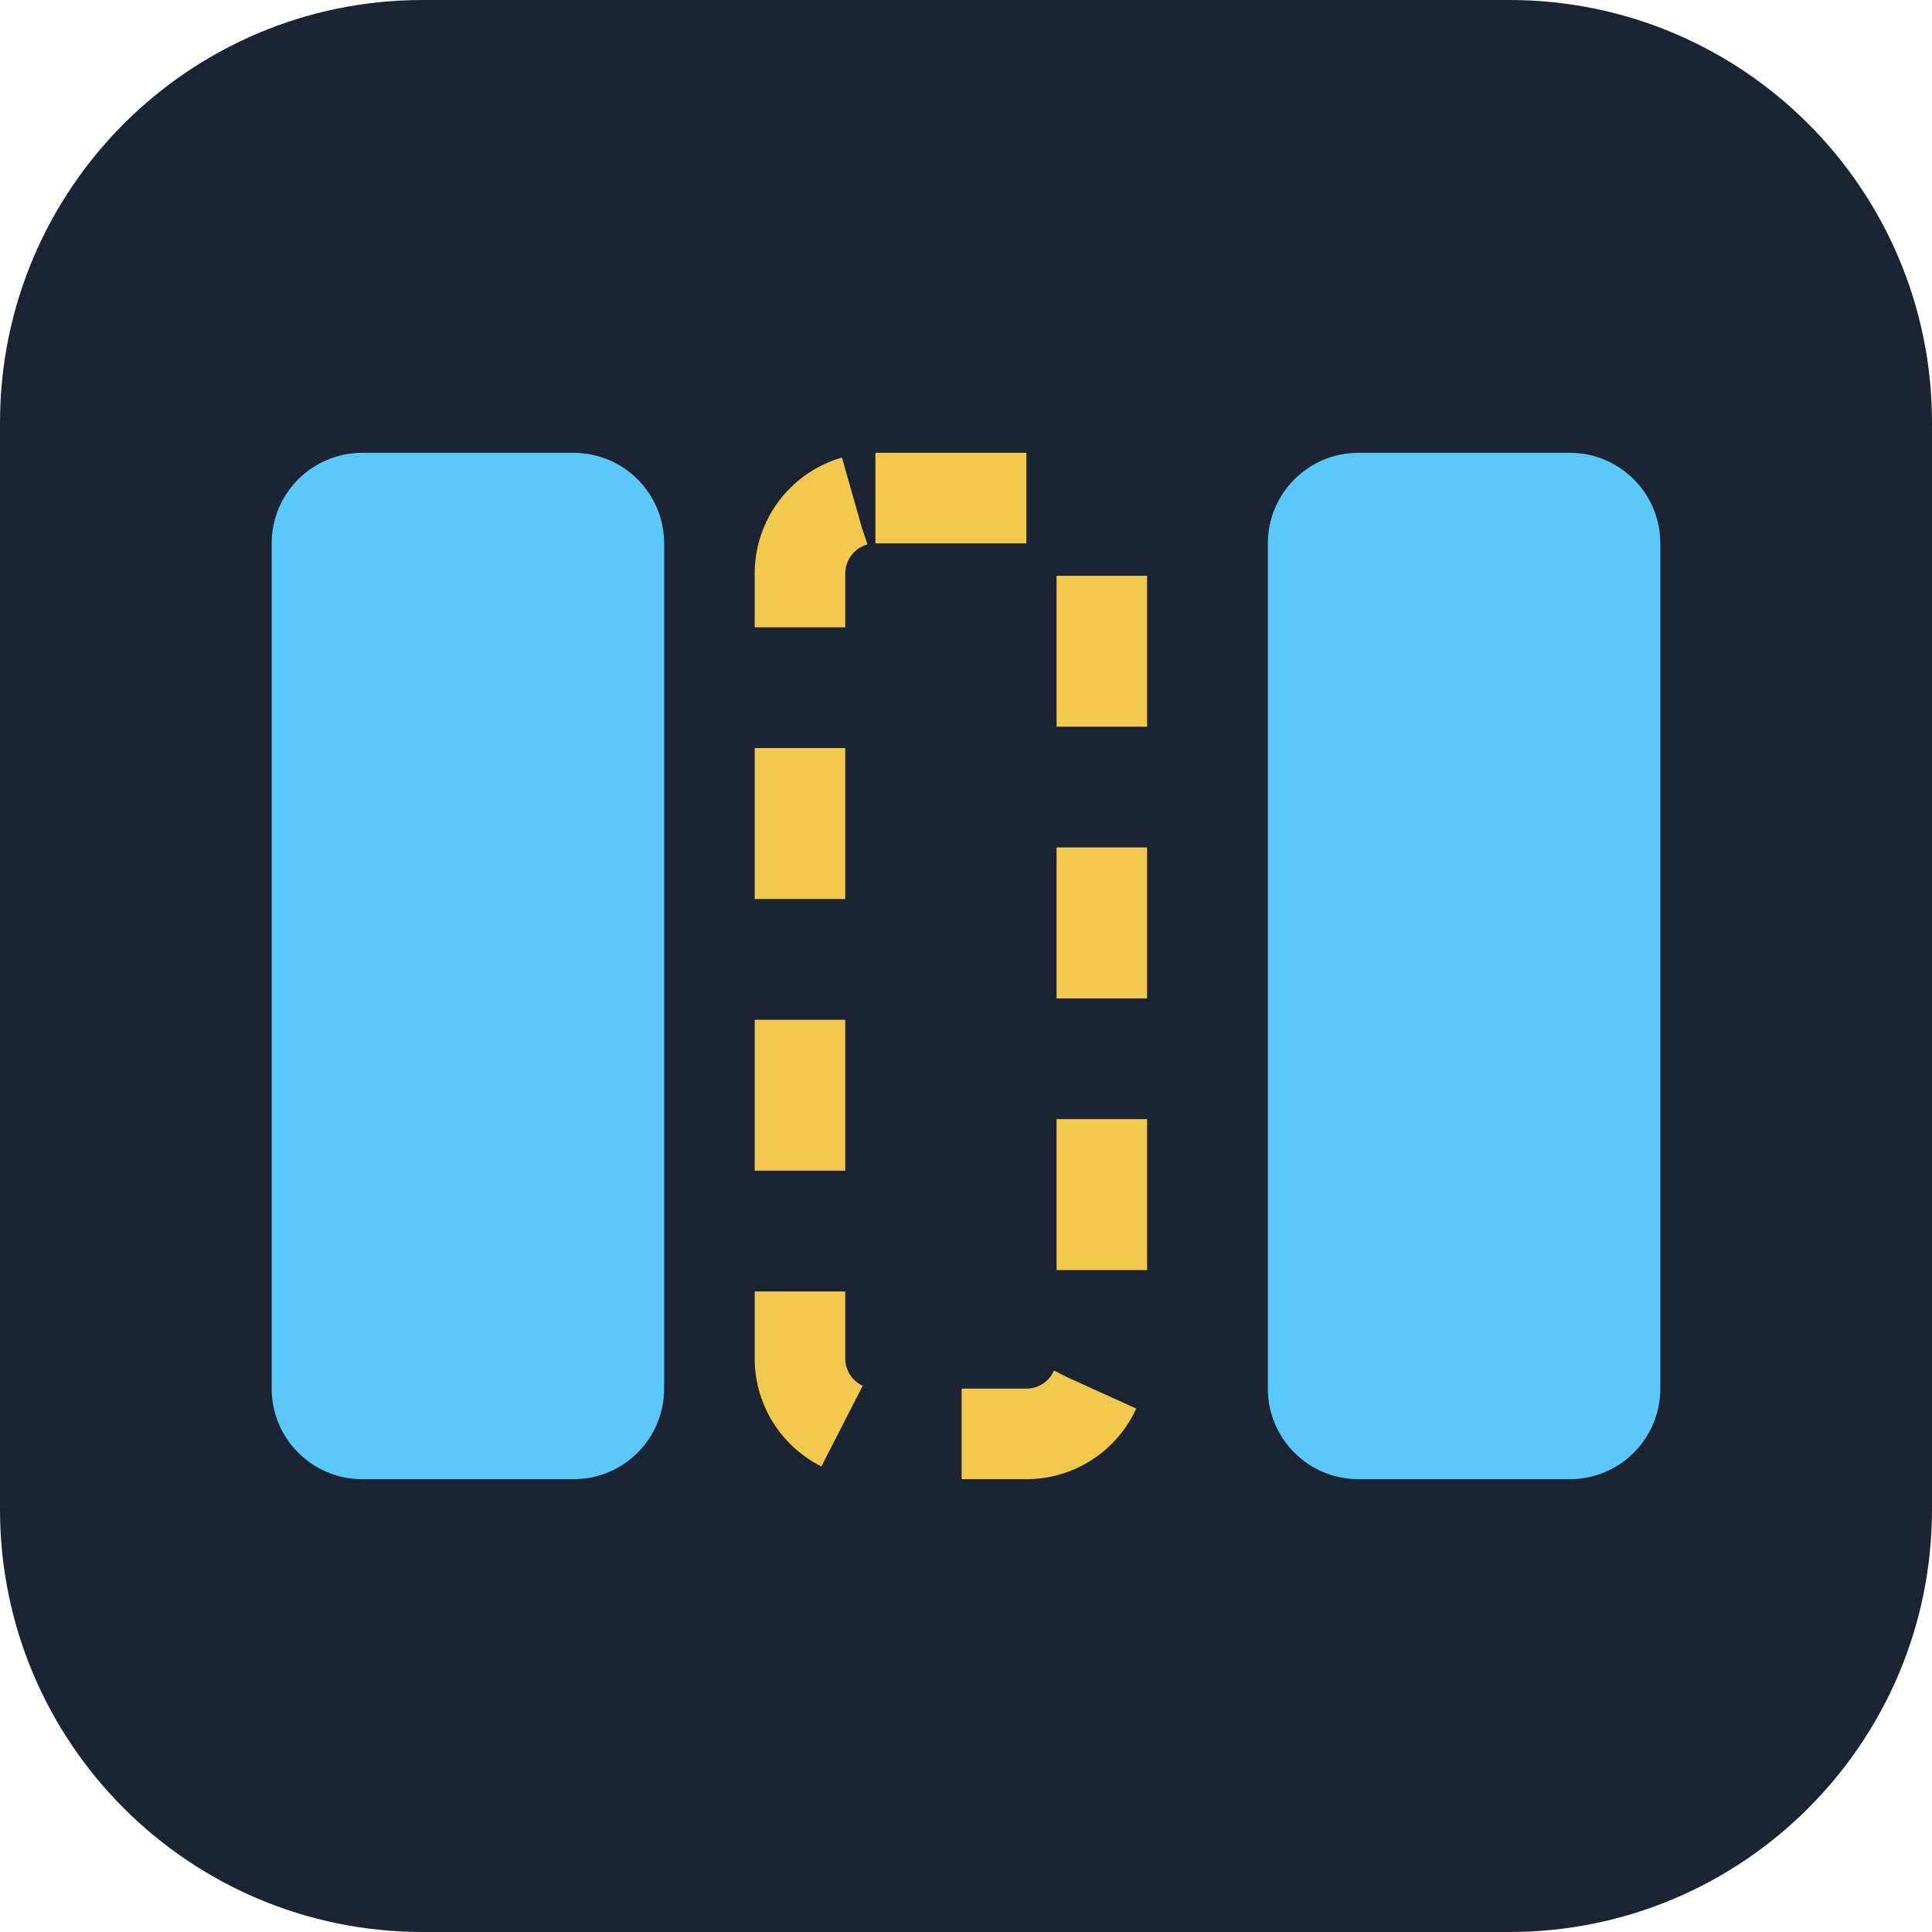
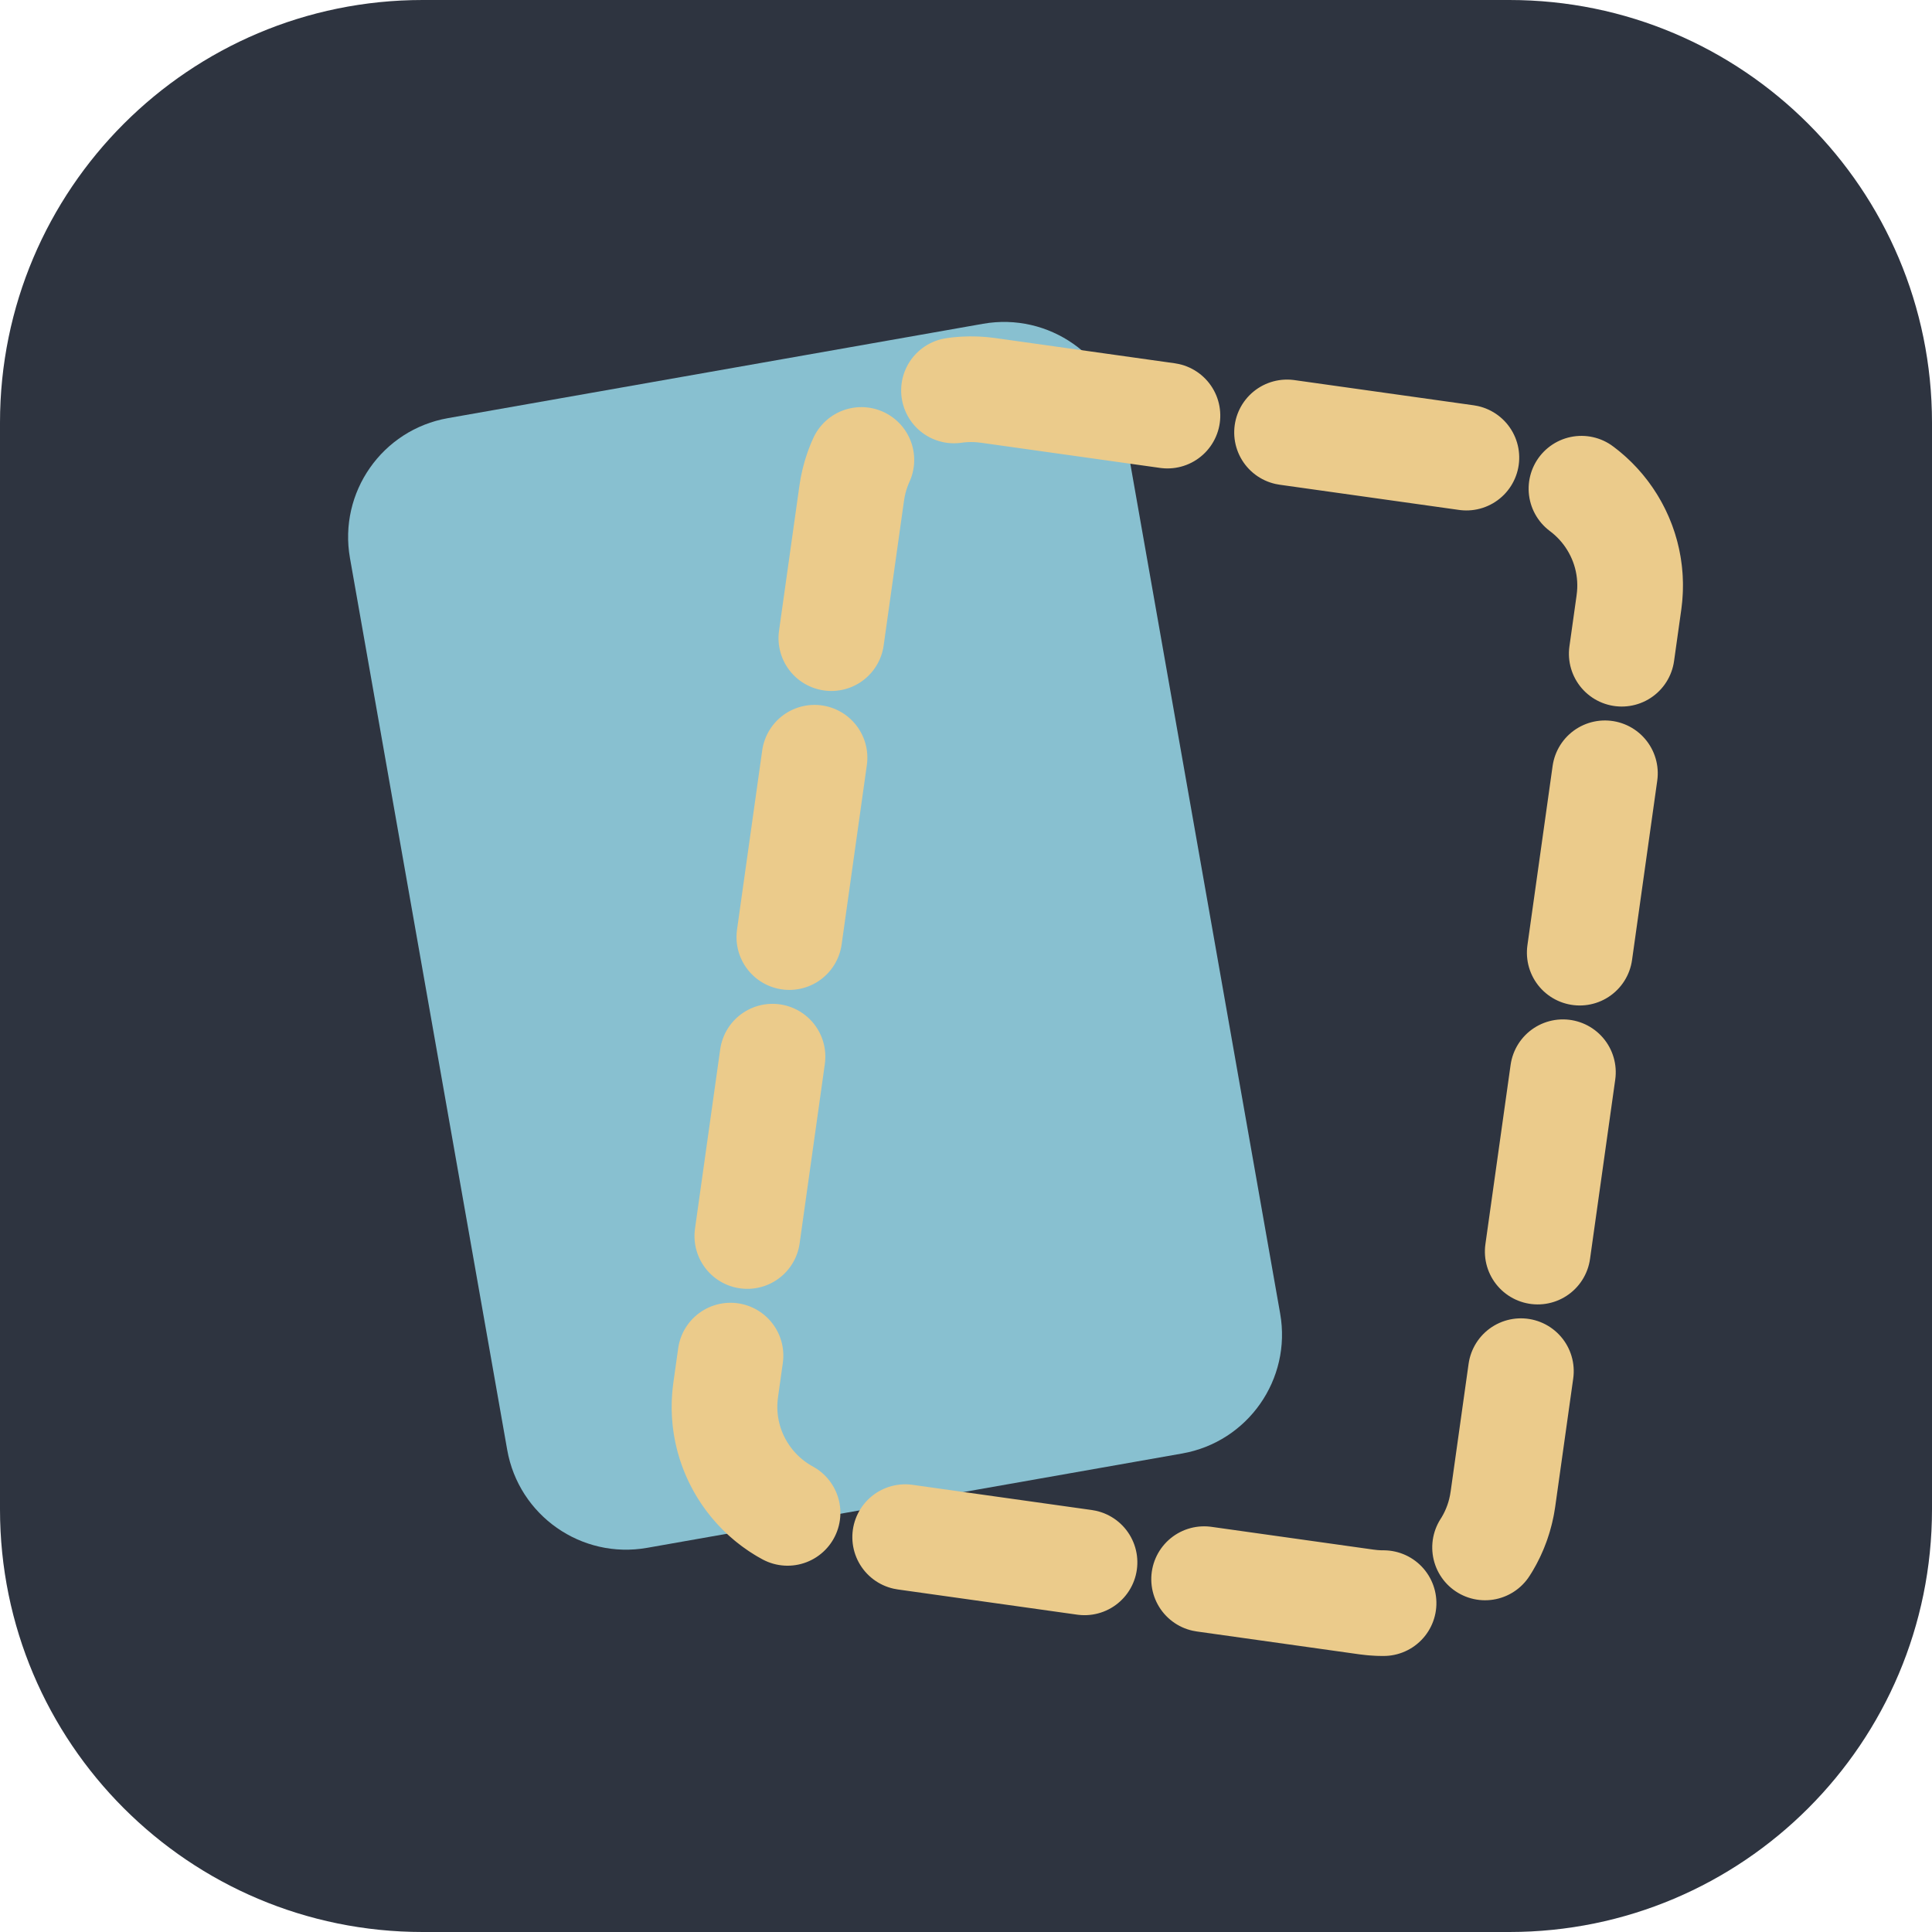
<svg xmlns="http://www.w3.org/2000/svg" viewBox="0 0 64 64">
-   <rect width="64" height="64" rx="14" fill="#1b2433" />
-   <rect x="9" y="15" width="13" height="34" rx="3" fill="#5ac8fa" />
-   <rect x="26.5" y="16.5" width="10" height="31" rx="2.5" fill="none" stroke="#f2c94c" stroke-width="3" stroke-dasharray="5 4" />
-   <rect x="42" y="15" width="13" height="34" rx="3" fill="#5ac8fa" />
+   <rect width="64" height="64" rx="14" fill="#2e3440" />
+   <rect x="14" y="12" width="26" height="38" rx="4" fill="#88c0d0" transform="rotate(-10 27 31)" />
+   <rect x="26" y="14" width="26" height="38" rx="4" fill="none" stroke="#ebcb8b" stroke-width="3.5" stroke-dasharray="6 4" stroke-linecap="round" transform="rotate(8 39 33)" />
</svg>
